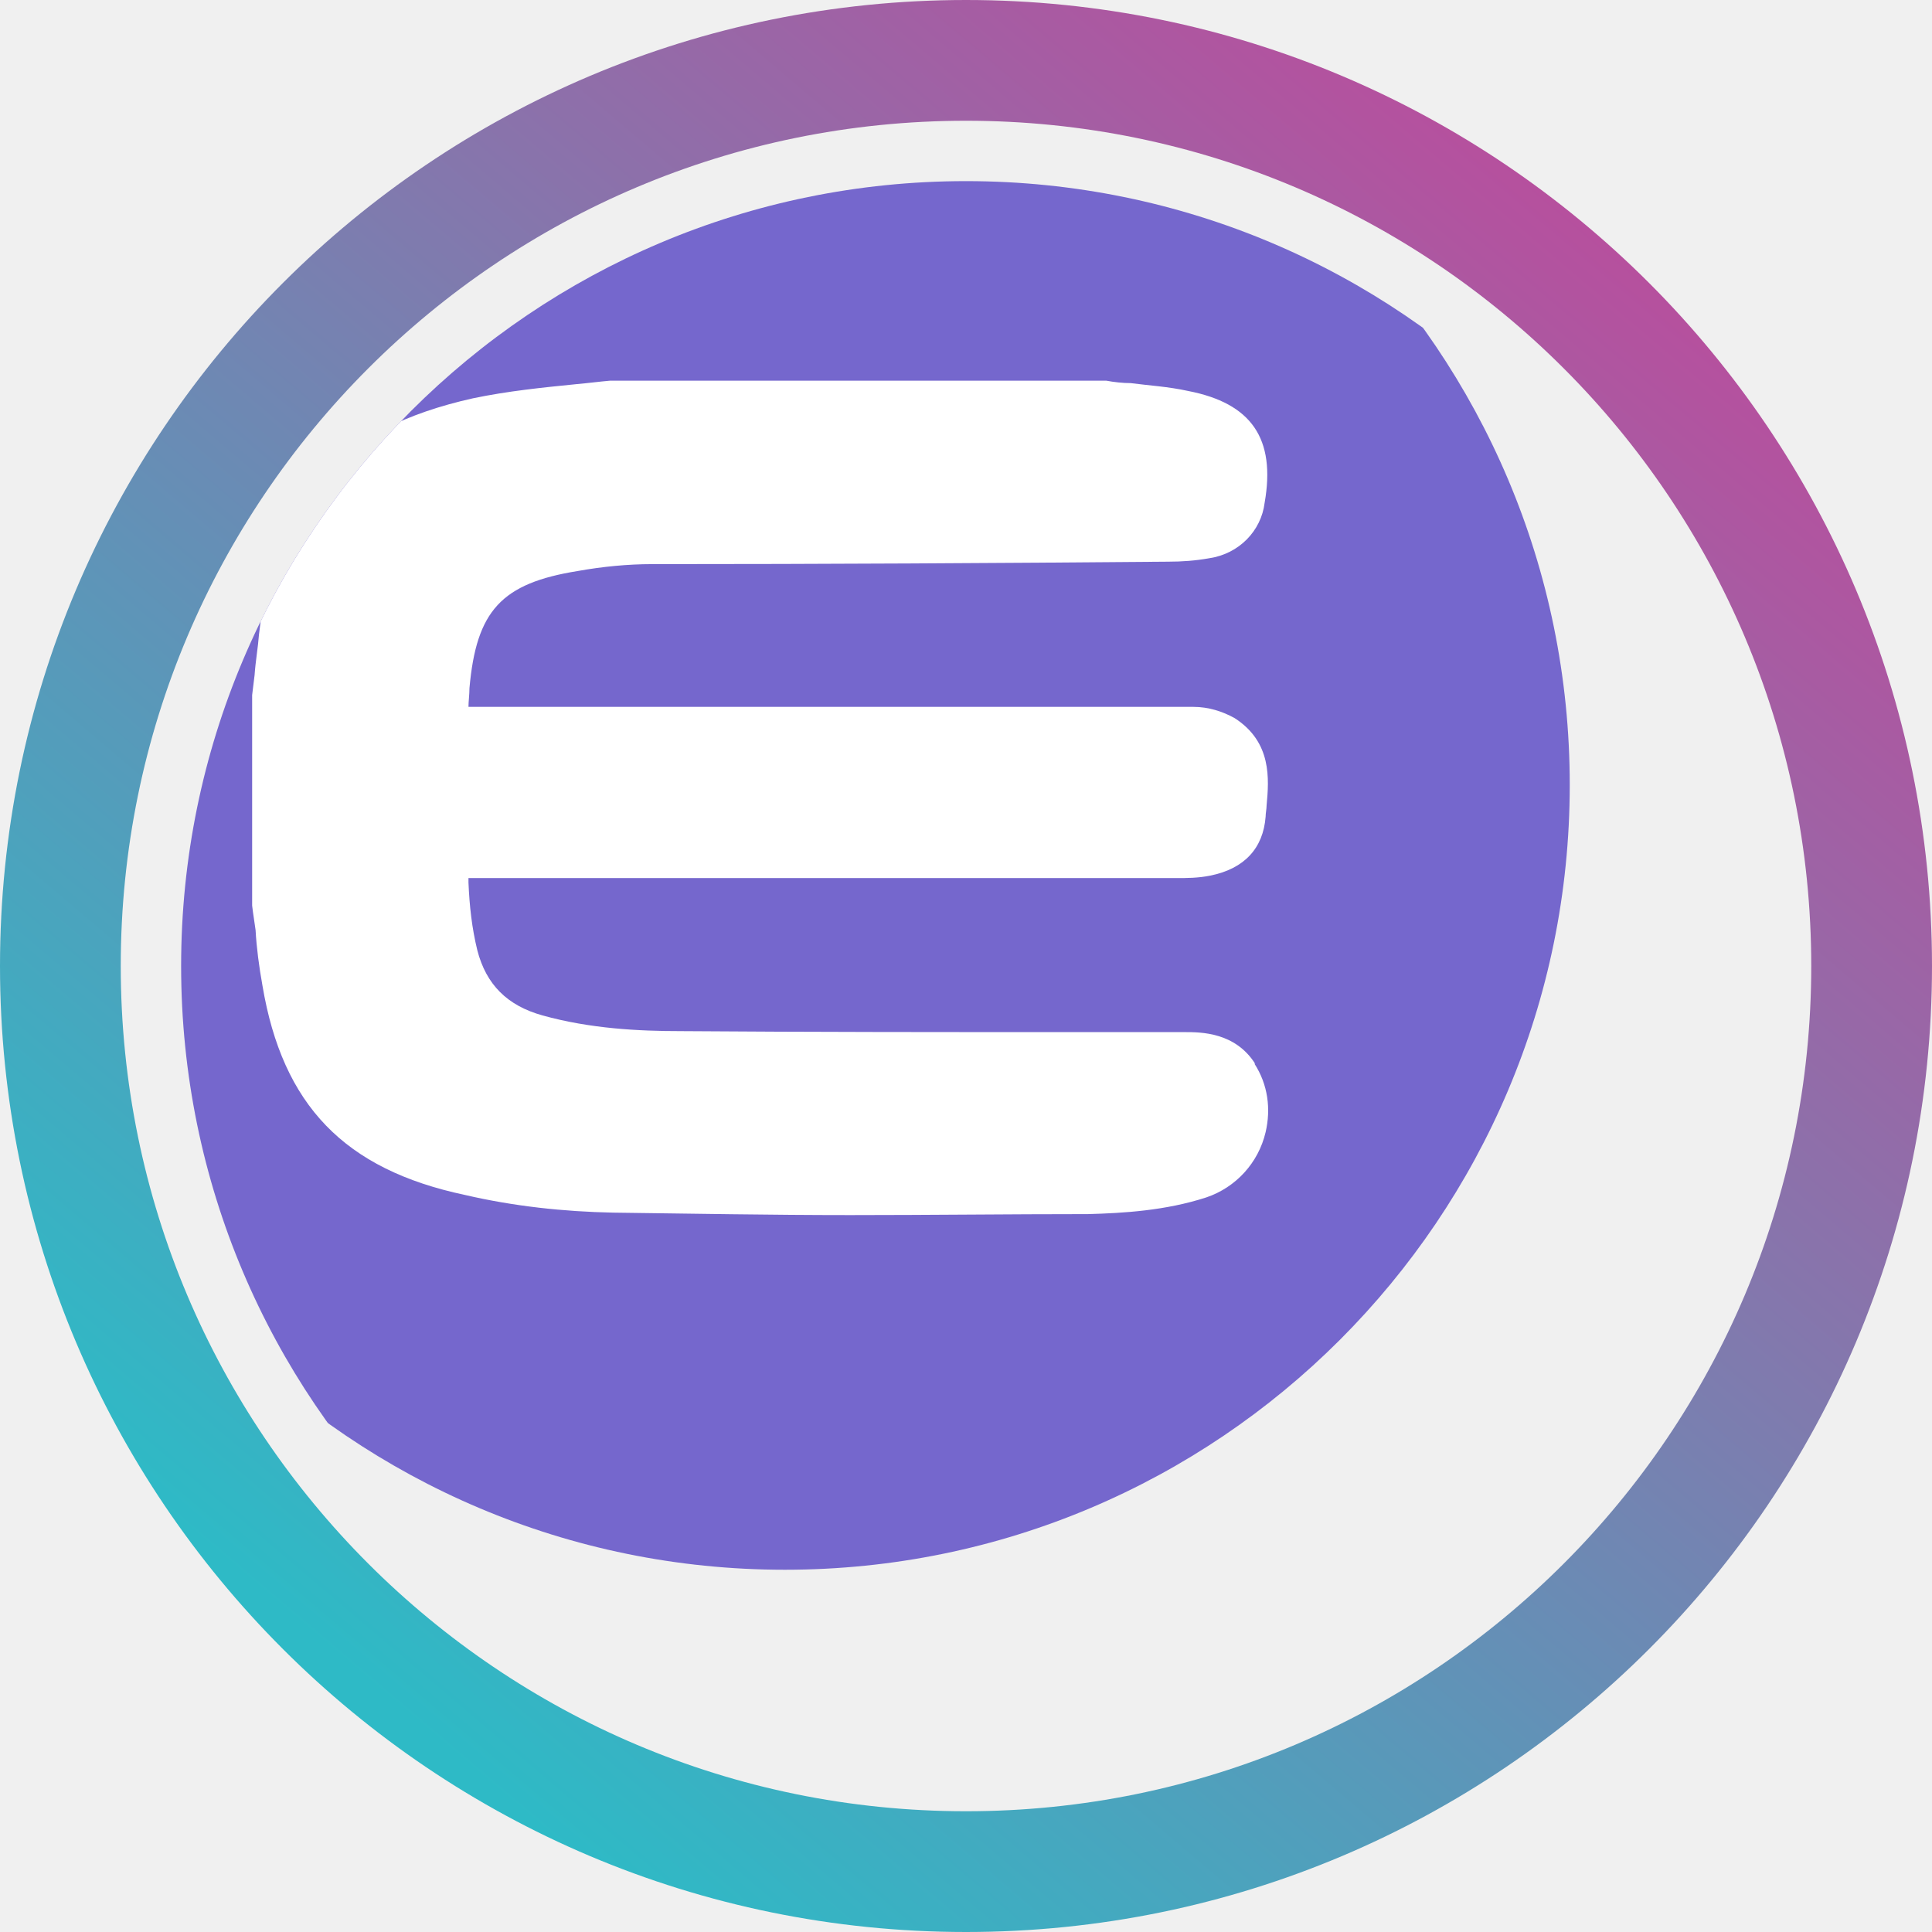
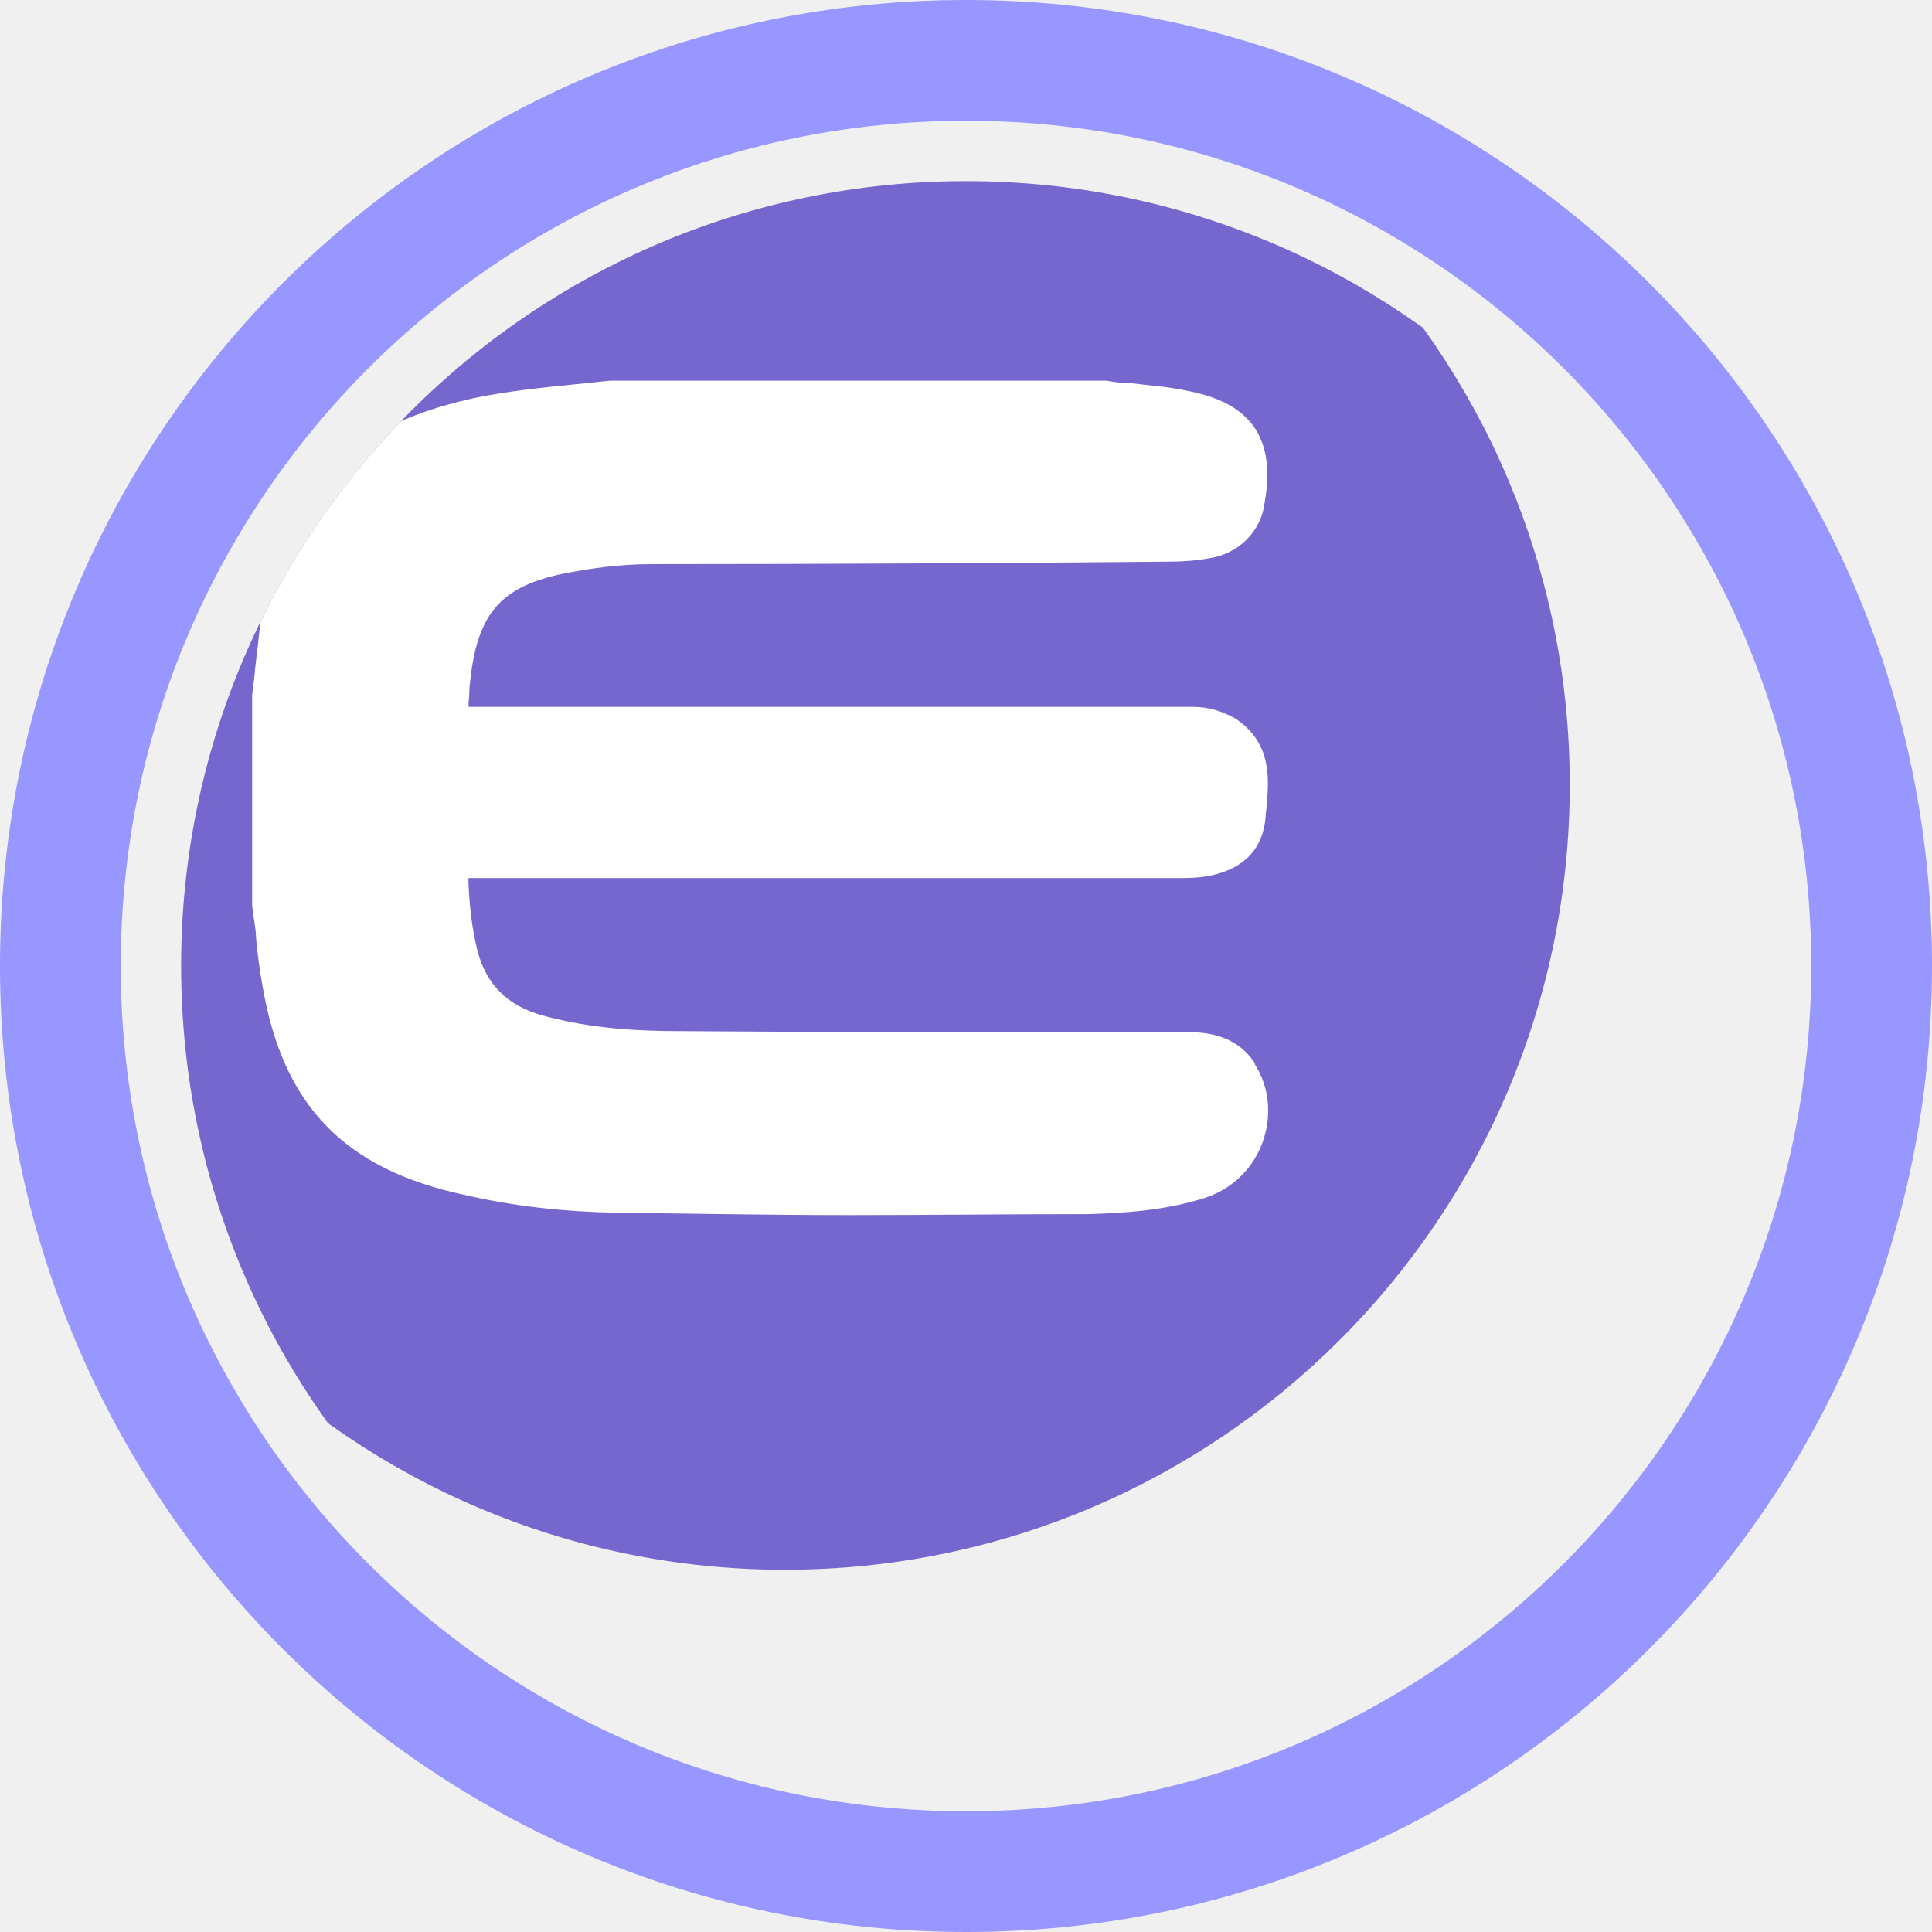
<svg xmlns="http://www.w3.org/2000/svg" width="32" height="32" fill="none" viewBox="0 0 32 32">
-   <circle cx="16" cy="16" r="15" stroke="url(#aenj__paint0_linear_40_91)" stroke-width="2" />
+   <path stroke="#9896FF" stroke-width="2" d="M16 31c8.284 0 15-6.716 15-15S24.284 1 16 1 1 7.716 1 16s6.716 15 15 15Z" />
  <g clip-path="url(#aenj__circleClip)">
    <g style="transform:scale(.8125);transform-origin:50% 50%">
      <g clip-path="url(#aenj__enjincoin__clip0_294_3414)">
        <path fill="#7567CD" d="M16 32c8.837 0 16-7.163 16-16S24.837 0 16 0 0 7.163 0 16s7.163 16 16 16" />
        <path fill="#fff" d="M25.59 21.69c-.41-.65-1.11-.65-1.44-.65h-2.26c-2.64 0-5.35 0-8.01-.02-.86 0-1.85-.05-2.82-.32-.72-.2-1.15-.63-1.33-1.33-.11-.45-.16-.9-.18-1.38v-.09h14.42c.23 0 .45 0 .7-.05.7-.14 1.08-.56 1.13-1.2 0-.07.02-.16.02-.23.05-.54.11-1.29-.65-1.78-.25-.14-.54-.23-.84-.23H9.55c0-.11.02-.25.02-.38.14-1.58.65-2.14 2.21-2.39.5-.09 1.02-.14 1.51-.14 3.5 0 7.02-.02 10.52-.05.29 0 .56-.02.84-.07.61-.09 1.06-.56 1.13-1.13.23-1.31-.27-2.03-1.56-2.28-.41-.09-.79-.11-1.17-.16-.16 0-.34-.02-.5-.05H12.44c-.23.02-.45.05-.68.07-.7.07-1.4.14-2.12.29-2.73.61-4.04 2.03-4.36 4.81-.02.27-.07.54-.09.83l-.05.41v4.29c.02.18.05.34.07.5.02.36.07.74.14 1.13.41 2.44 1.67 3.75 4.13 4.27.99.23 2.01.34 3.02.36 1.6.02 3.2.05 4.83.05s3.25-.02 4.85-.02c.72-.02 1.58-.07 2.41-.34a1.85 1.85 0 0 0 1.21-1.33c.11-.47.05-.97-.23-1.4z" />
      </g>
      <defs>
        <clipPath id="aenj__enjincoin__clip0_294_3414">
          <path fill="#fff" d="M0 0h32v32H0z" />
        </clipPath>
      </defs>
    </g>
  </g>
  <defs>
-     <linearGradient id="aenj__paint0_linear_40_91" x1="26.976" x2="6.592" y1="4.32" y2="28.352" gradientUnits="userSpaceOnUse">
-       <stop stop-color="#B6509E" />
-       <stop offset="1" stop-color="#2EBAC6" />
-     </linearGradient>
    <clipPath id="aenj__circleClip">
      <circle cx="16" cy="16" r="13" />
    </clipPath>
  </defs>
</svg>
